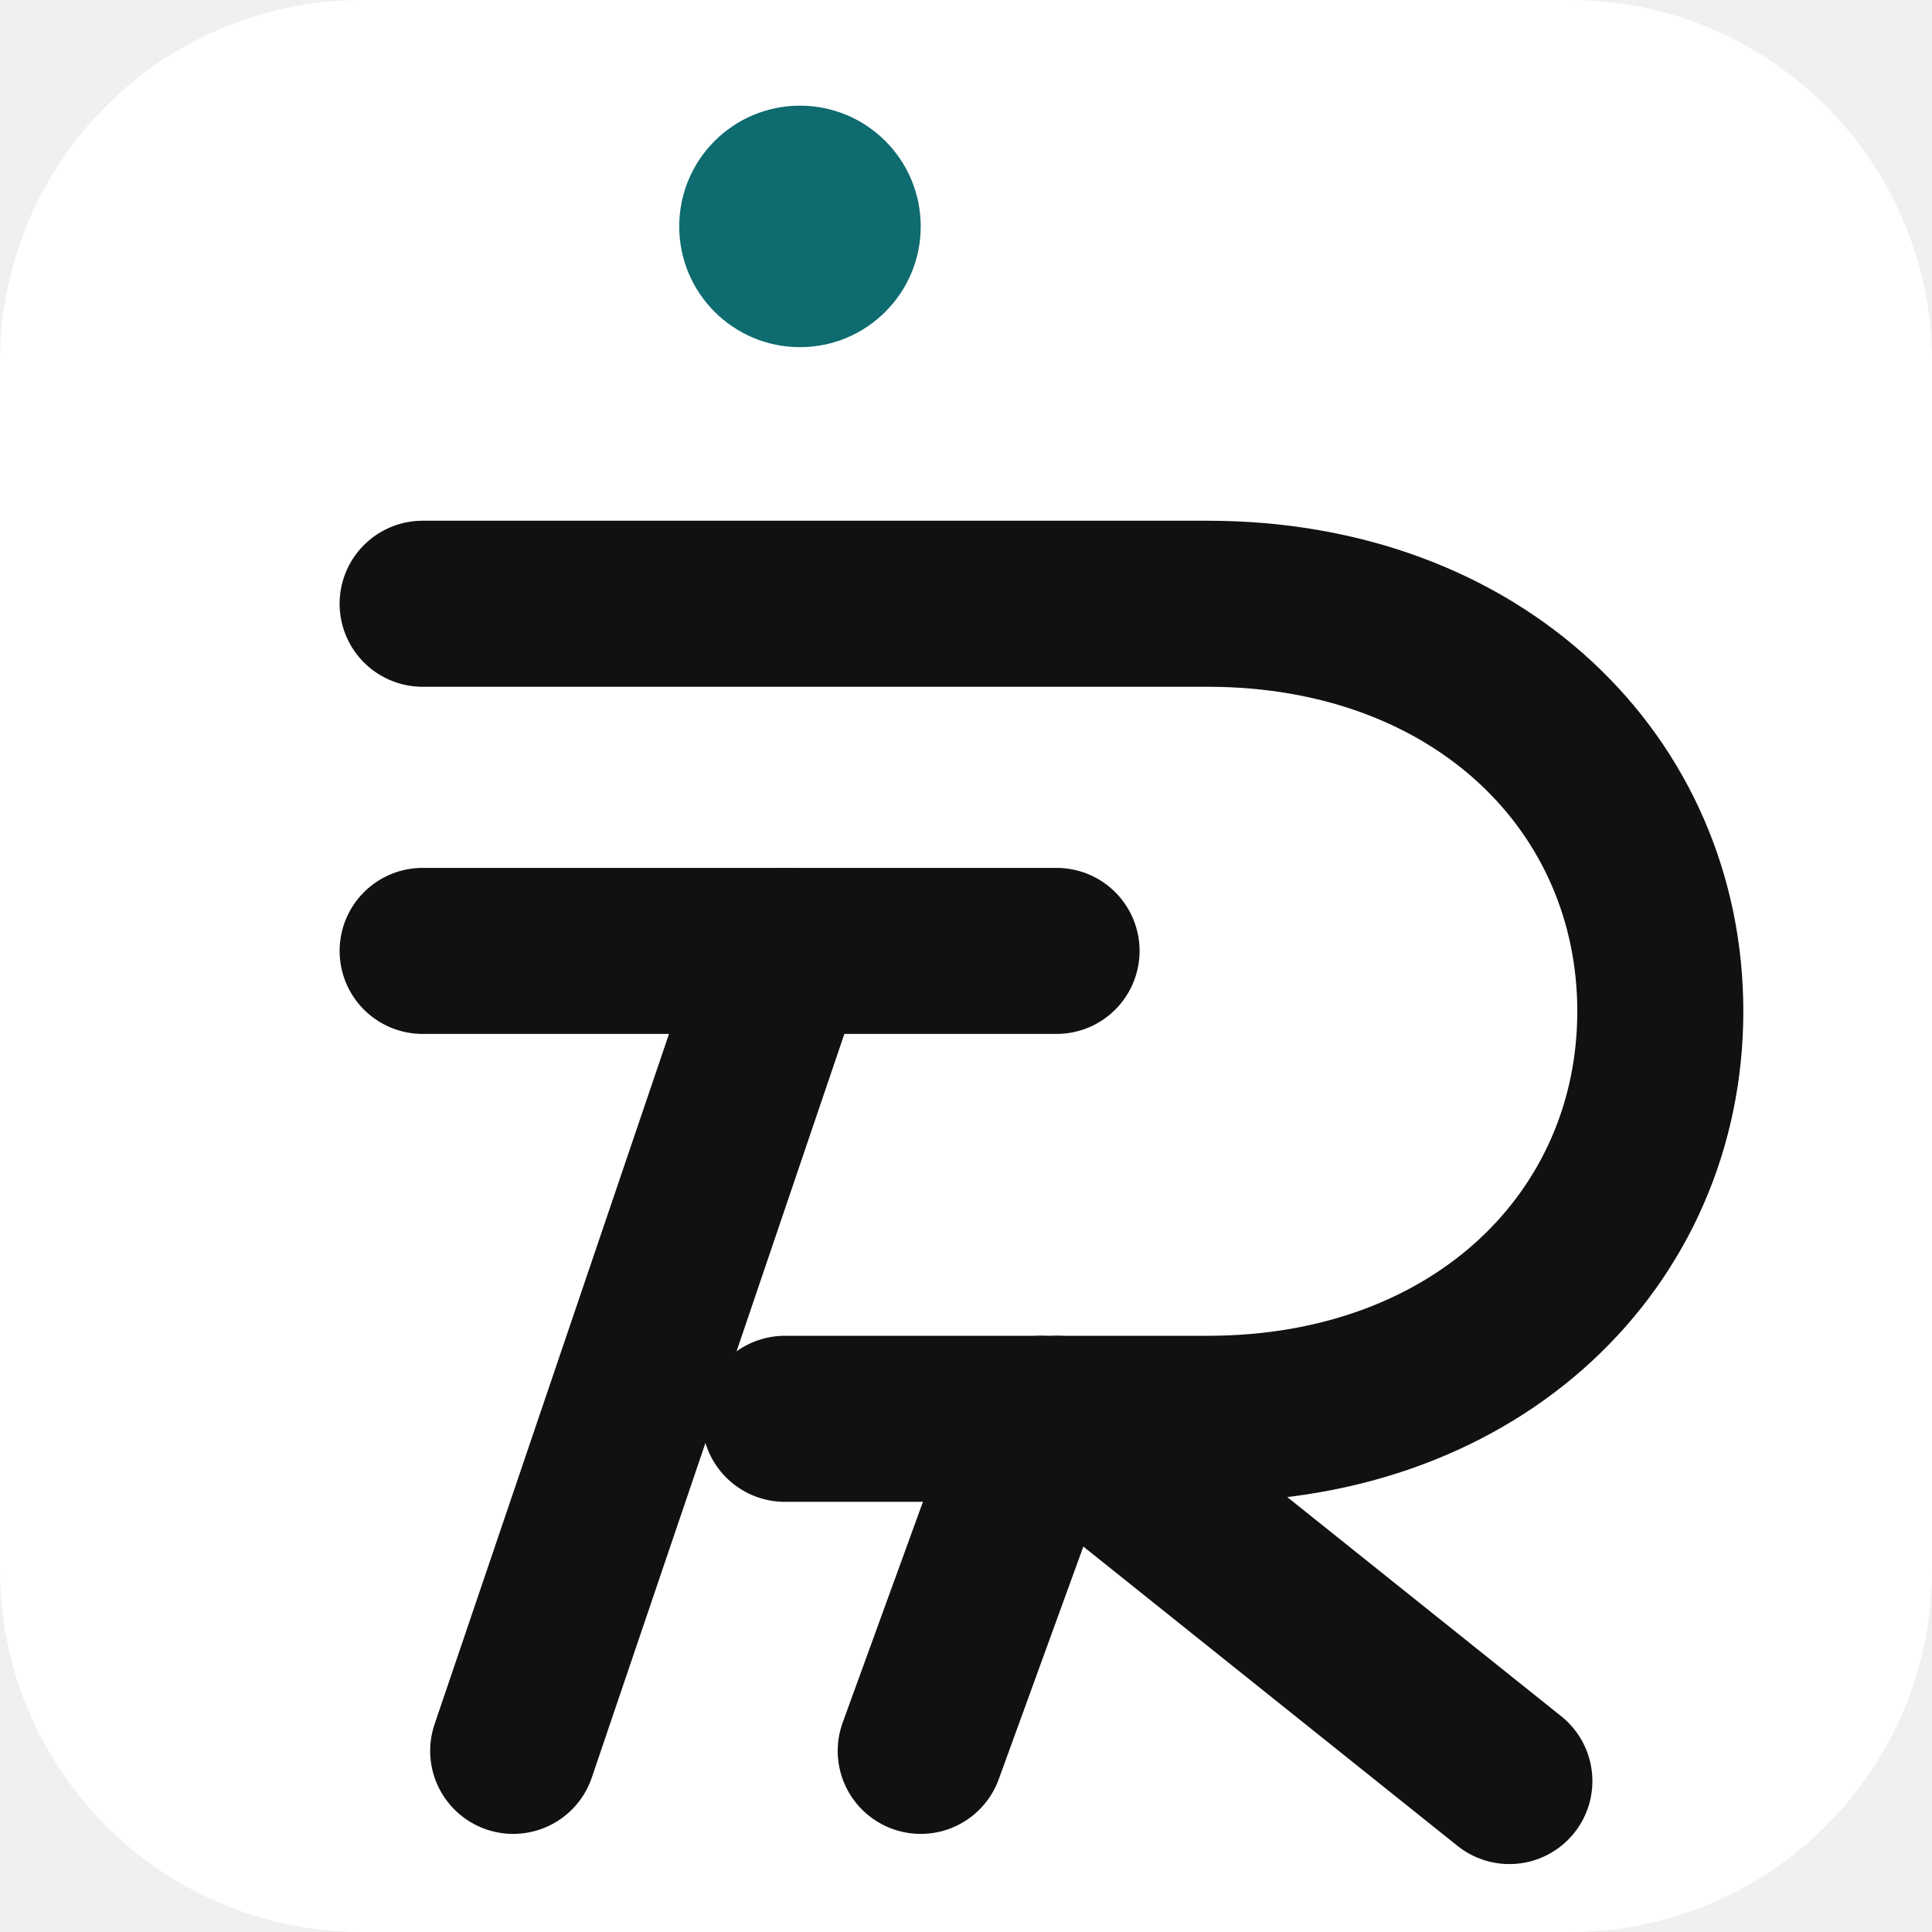
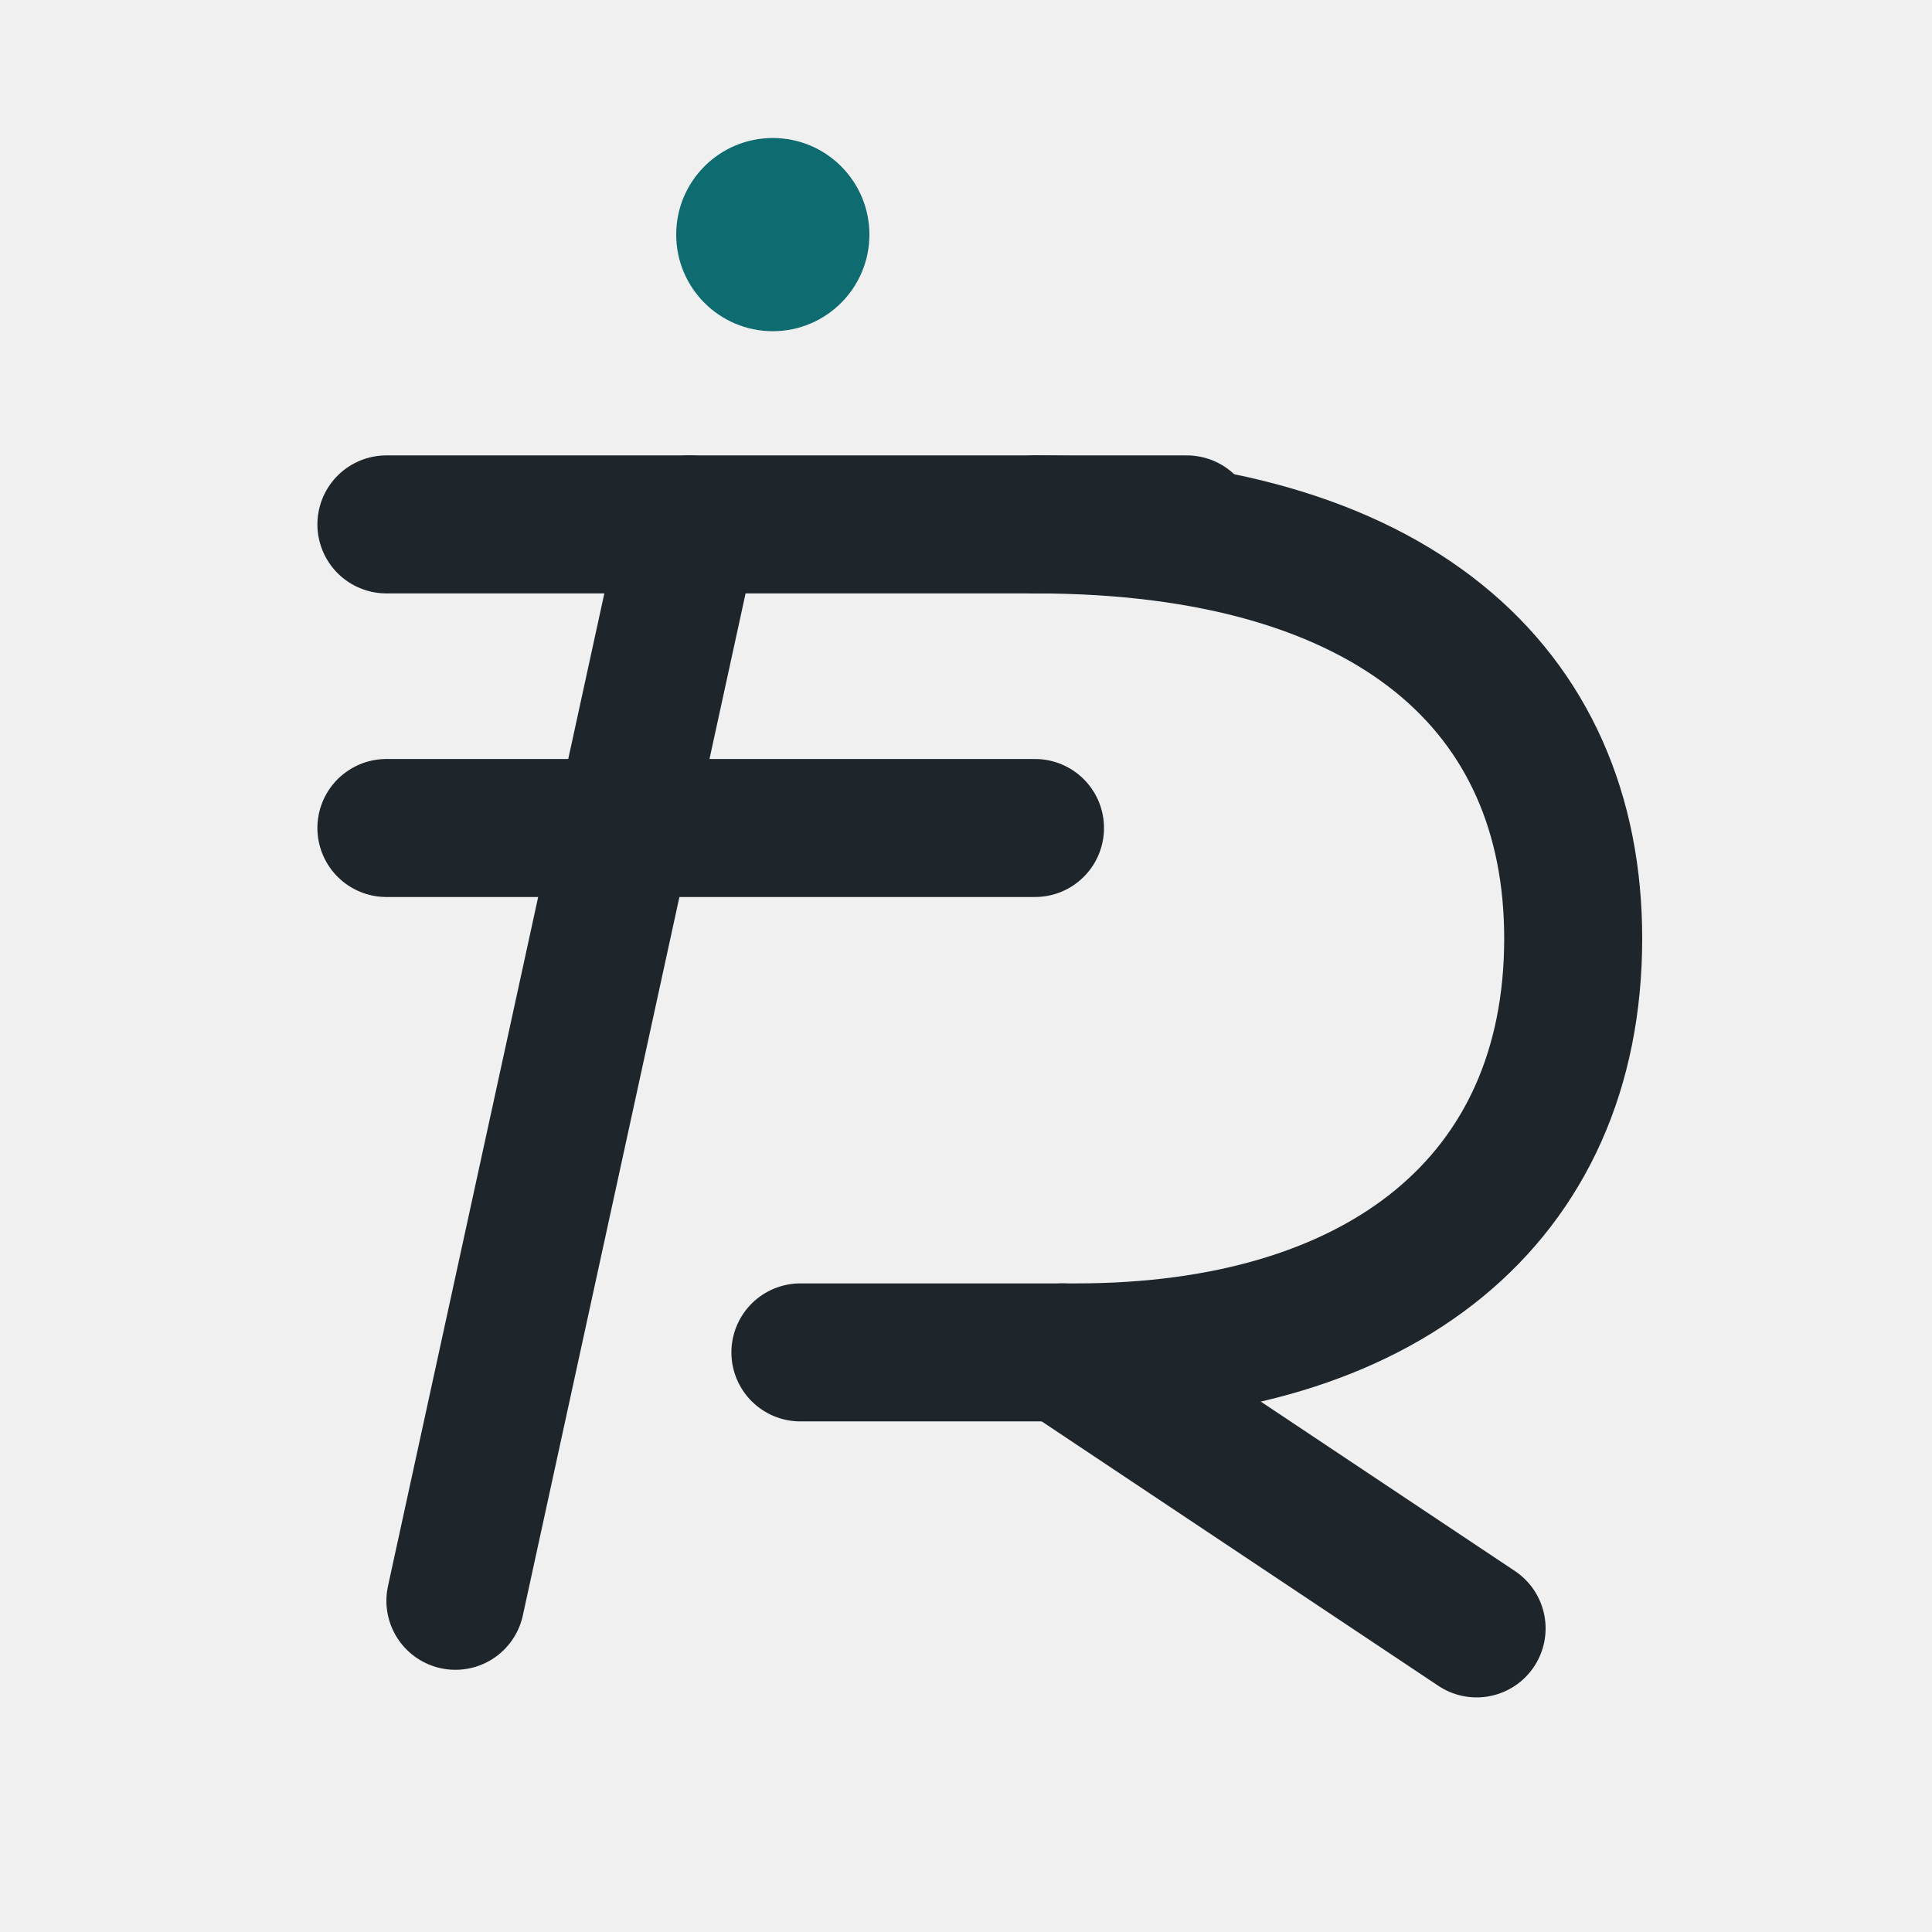
- <svg xmlns="http://www.w3.org/2000/svg" viewBox="0 0 128 128">
-   <rect width="128" height="128" rx="24" fill="#fff" />
-   <g fill="none" stroke="#111" stroke-width="11" stroke-linecap="round" stroke-linejoin="round">
-     <circle cx="53" cy="15" r="8" fill="#0E6B6F" stroke="none" />
-     <path d="M28 40h52c18 0 30 12 30 27S98 94 80 94H52" />
-     <path d="M28 63h42" />
-     <path d="M52 63L34 116" />
-     <path d="M69 94L61 116" />
-     <path d="M70 94L100 118" />
+ <svg xmlns="http://www.w3.org/2000/svg" viewBox="0 0 140 140">
+   <g fill="none" stroke="#1E252B" stroke-width="10" stroke-linecap="round" stroke-linejoin="round">
+     <path d="M28 38 H86" />
+     <path d="M50 38 L33 116" />
+     <path d="M28 60 H75" />
+     <path d="M75 38 C101 38 114 50 114 68 C114 87 100 98 78 98 H58" />
+     <path d="M77 98 L107 118" />
  </g>
+   <circle cx="56" cy="17" r="7" fill="#0E6B6F" />
</svg>
